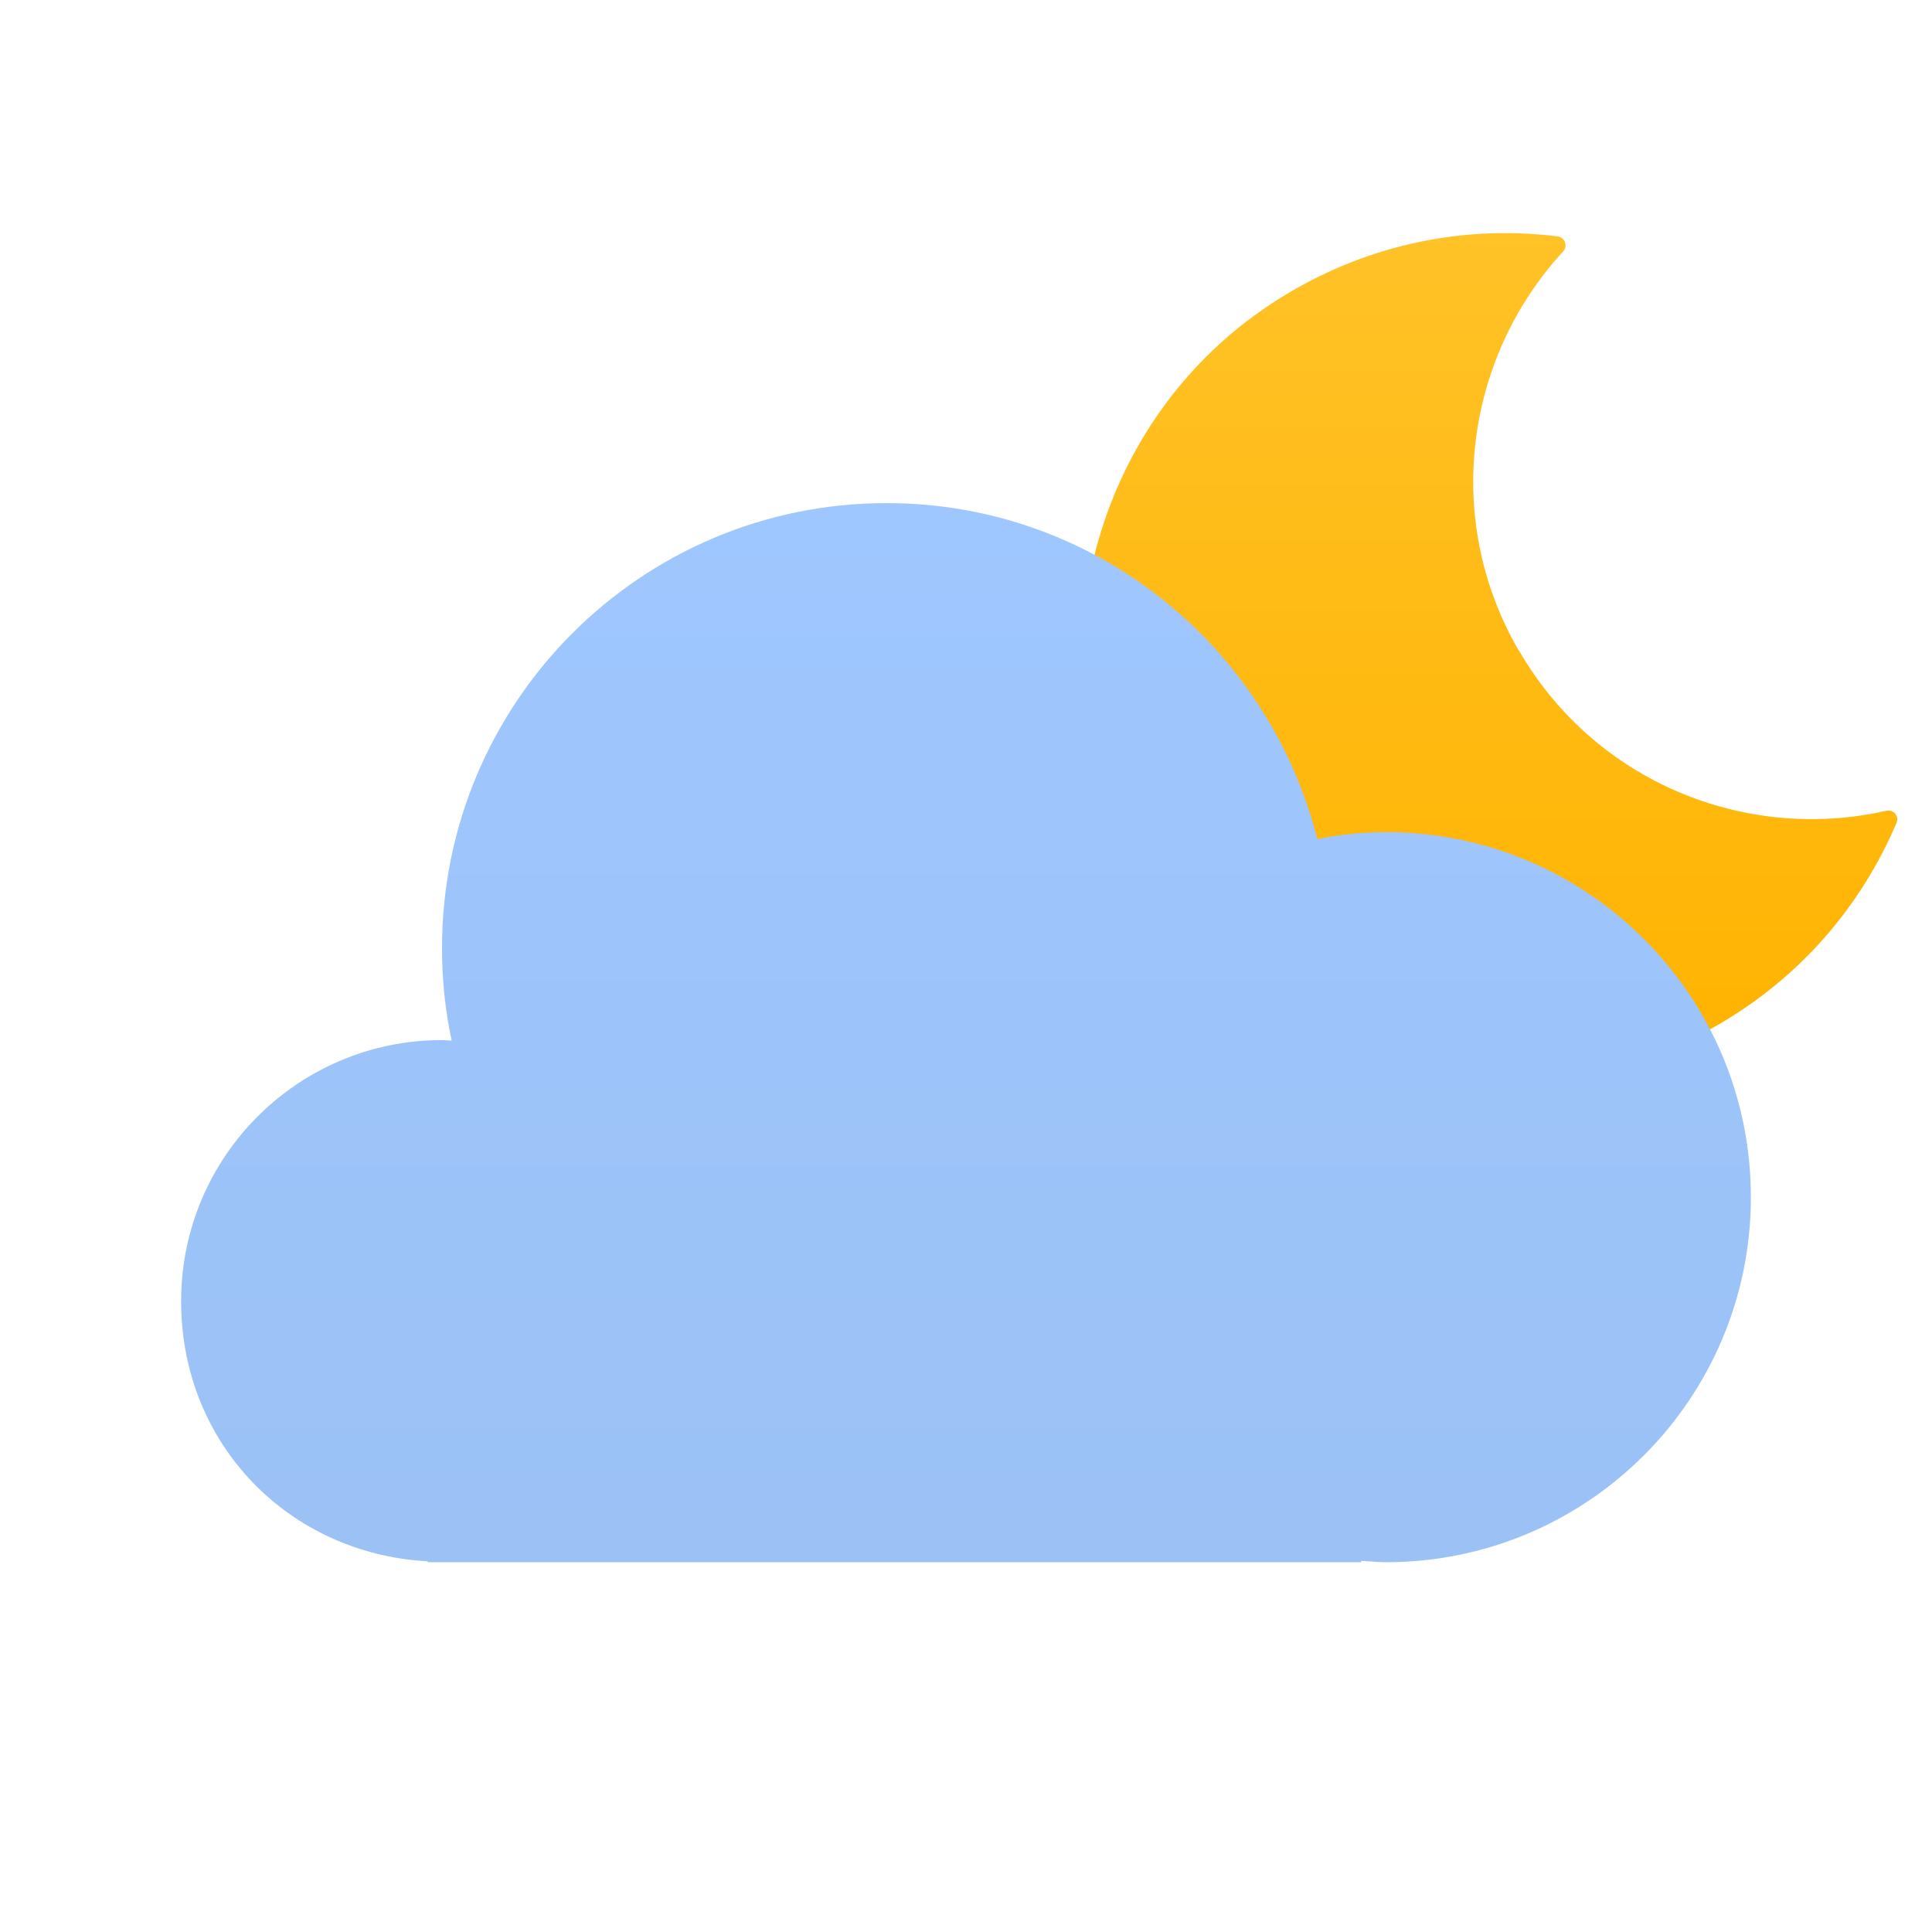
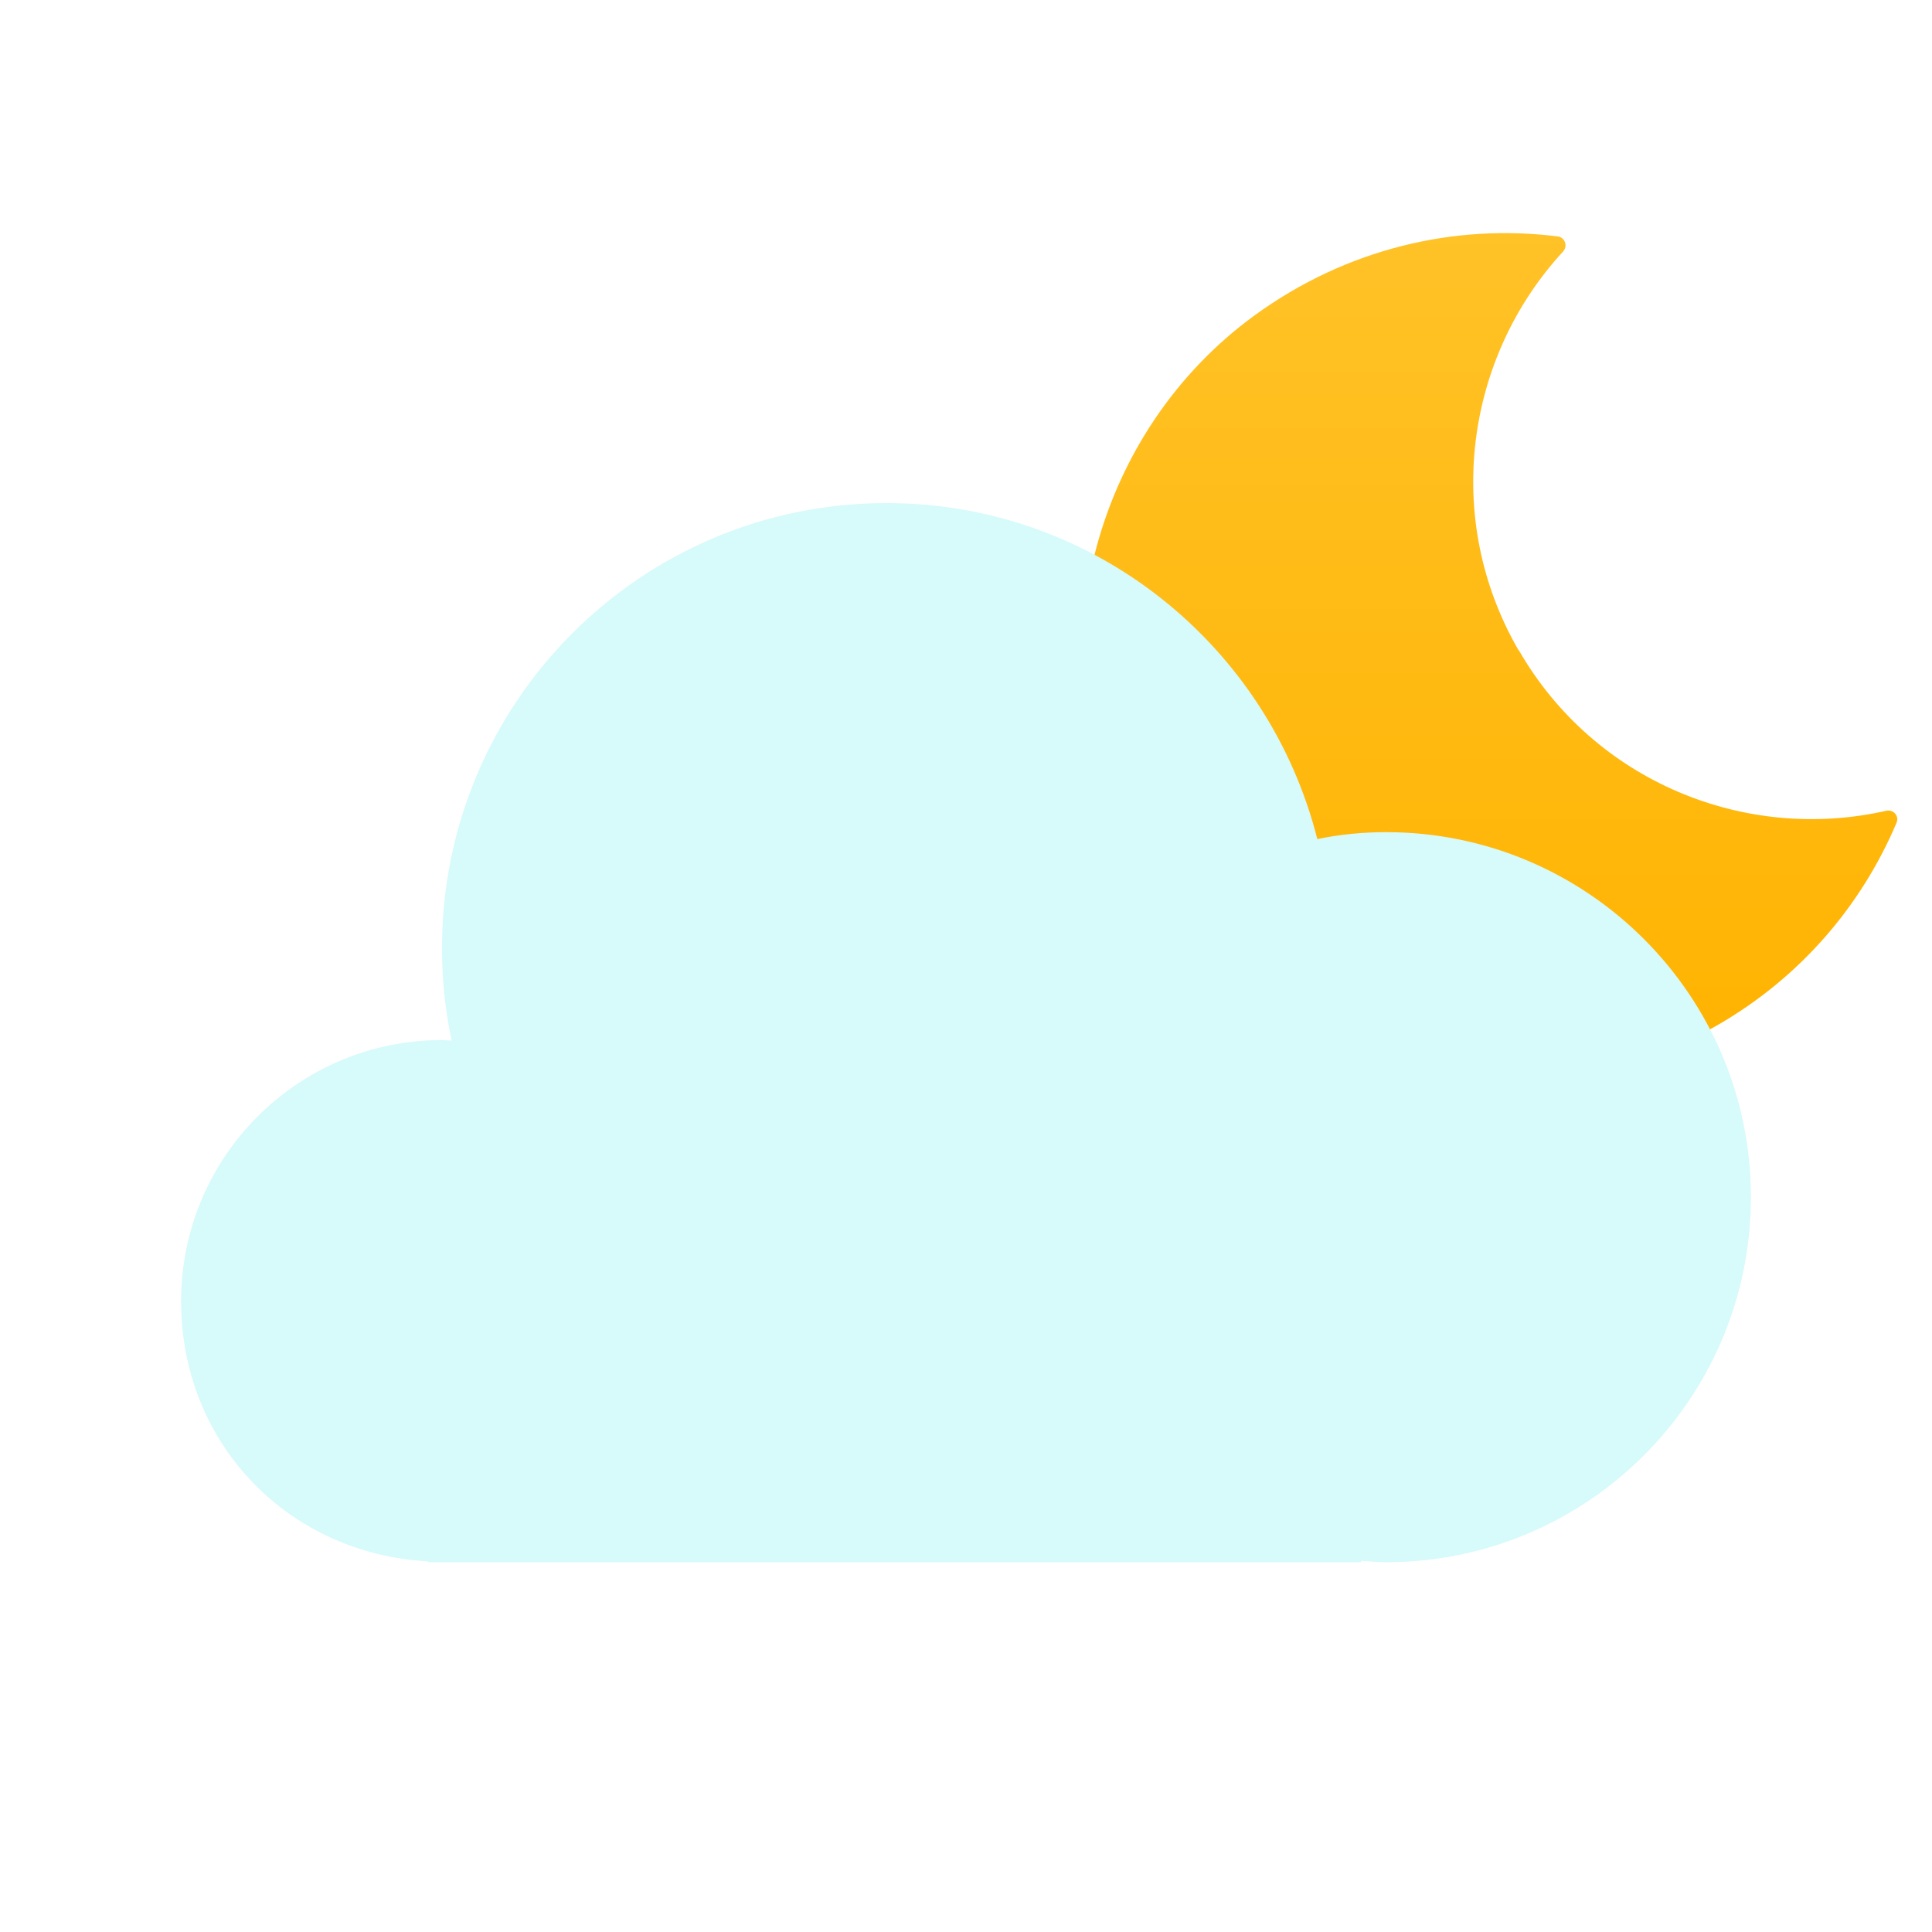
<svg xmlns="http://www.w3.org/2000/svg" width="32" height="32" viewBox="0 0 32 32" fill="none">
  <path fill-rule="evenodd" clip-rule="evenodd" d="M25.154 10.769C25.152 10.769 25.151 10.768 25.15 10.767C23.893 8.589 24.271 5.924 25.887 4.169C25.972 4.08 25.922 3.931 25.802 3.916C24.102 3.702 22.311 4.11 20.779 5.224C18.154 7.139 17.189 10.709 18.497 13.688C20.212 17.593 24.867 19.045 28.453 16.976C29.831 16.18 30.835 14.991 31.412 13.629C31.462 13.514 31.358 13.4 31.238 13.43C28.907 13.957 26.411 12.948 25.157 10.771C25.156 10.77 25.155 10.769 25.154 10.769V10.769Z" fill="url(#paint0_linear_285_28473)" />
-   <path fill-rule="evenodd" clip-rule="evenodd" d="M22.959 13.783C22.569 13.783 22.186 13.821 21.819 13.898C21.009 10.698 18.126 8.333 14.685 8.333C10.617 8.333 7.321 11.632 7.321 15.704C7.321 16.224 7.374 16.737 7.481 17.235C7.428 17.235 7.374 17.227 7.321 17.227C4.935 17.227 3 19.163 3 21.551C3 23.939 4.805 25.738 7.084 25.86V25.875H22.546V25.852C22.683 25.86 22.821 25.875 22.959 25.875C26.293 25.875 29 23.166 29 19.829C29 16.492 26.293 13.783 22.959 13.783Z" fill="url(#paint1_linear_285_28473)" />
+   <path fill-rule="evenodd" clip-rule="evenodd" d="M22.959 13.783C22.569 13.783 22.186 13.821 21.819 13.898C21.009 10.698 18.126 8.333 14.685 8.333C10.617 8.333 7.321 11.632 7.321 15.704C7.321 16.224 7.374 16.737 7.481 17.235C7.428 17.235 7.374 17.227 7.321 17.227C4.935 17.227 3 19.163 3 21.551C3 23.939 4.805 25.738 7.084 25.86V25.875H22.546V25.852C22.683 25.86 22.821 25.875 22.959 25.875C26.293 25.875 29 23.166 29 19.829C29 16.492 26.293 13.783 22.959 13.783Z" fill="rgba(215, 250, 250, 1)" />
  <defs>
    <linearGradient id="paint0_linear_285_28473" x1="18.007" y1="3.861" x2="18.007" y2="17.729" gradientUnits="userSpaceOnUse">
      <stop stop-color="#FFC227" />
      <stop offset="1" stop-color="#FFB300" />
    </linearGradient>
    <linearGradient id="paint1_linear_285_28473" x1="3" y1="8.333" x2="3" y2="25.875" gradientUnits="userSpaceOnUse">
      <stop stop-color="#9FC7FF" />
      <stop offset="1" stop-color="#9BC1F5" />
    </linearGradient>
  </defs>
</svg>
